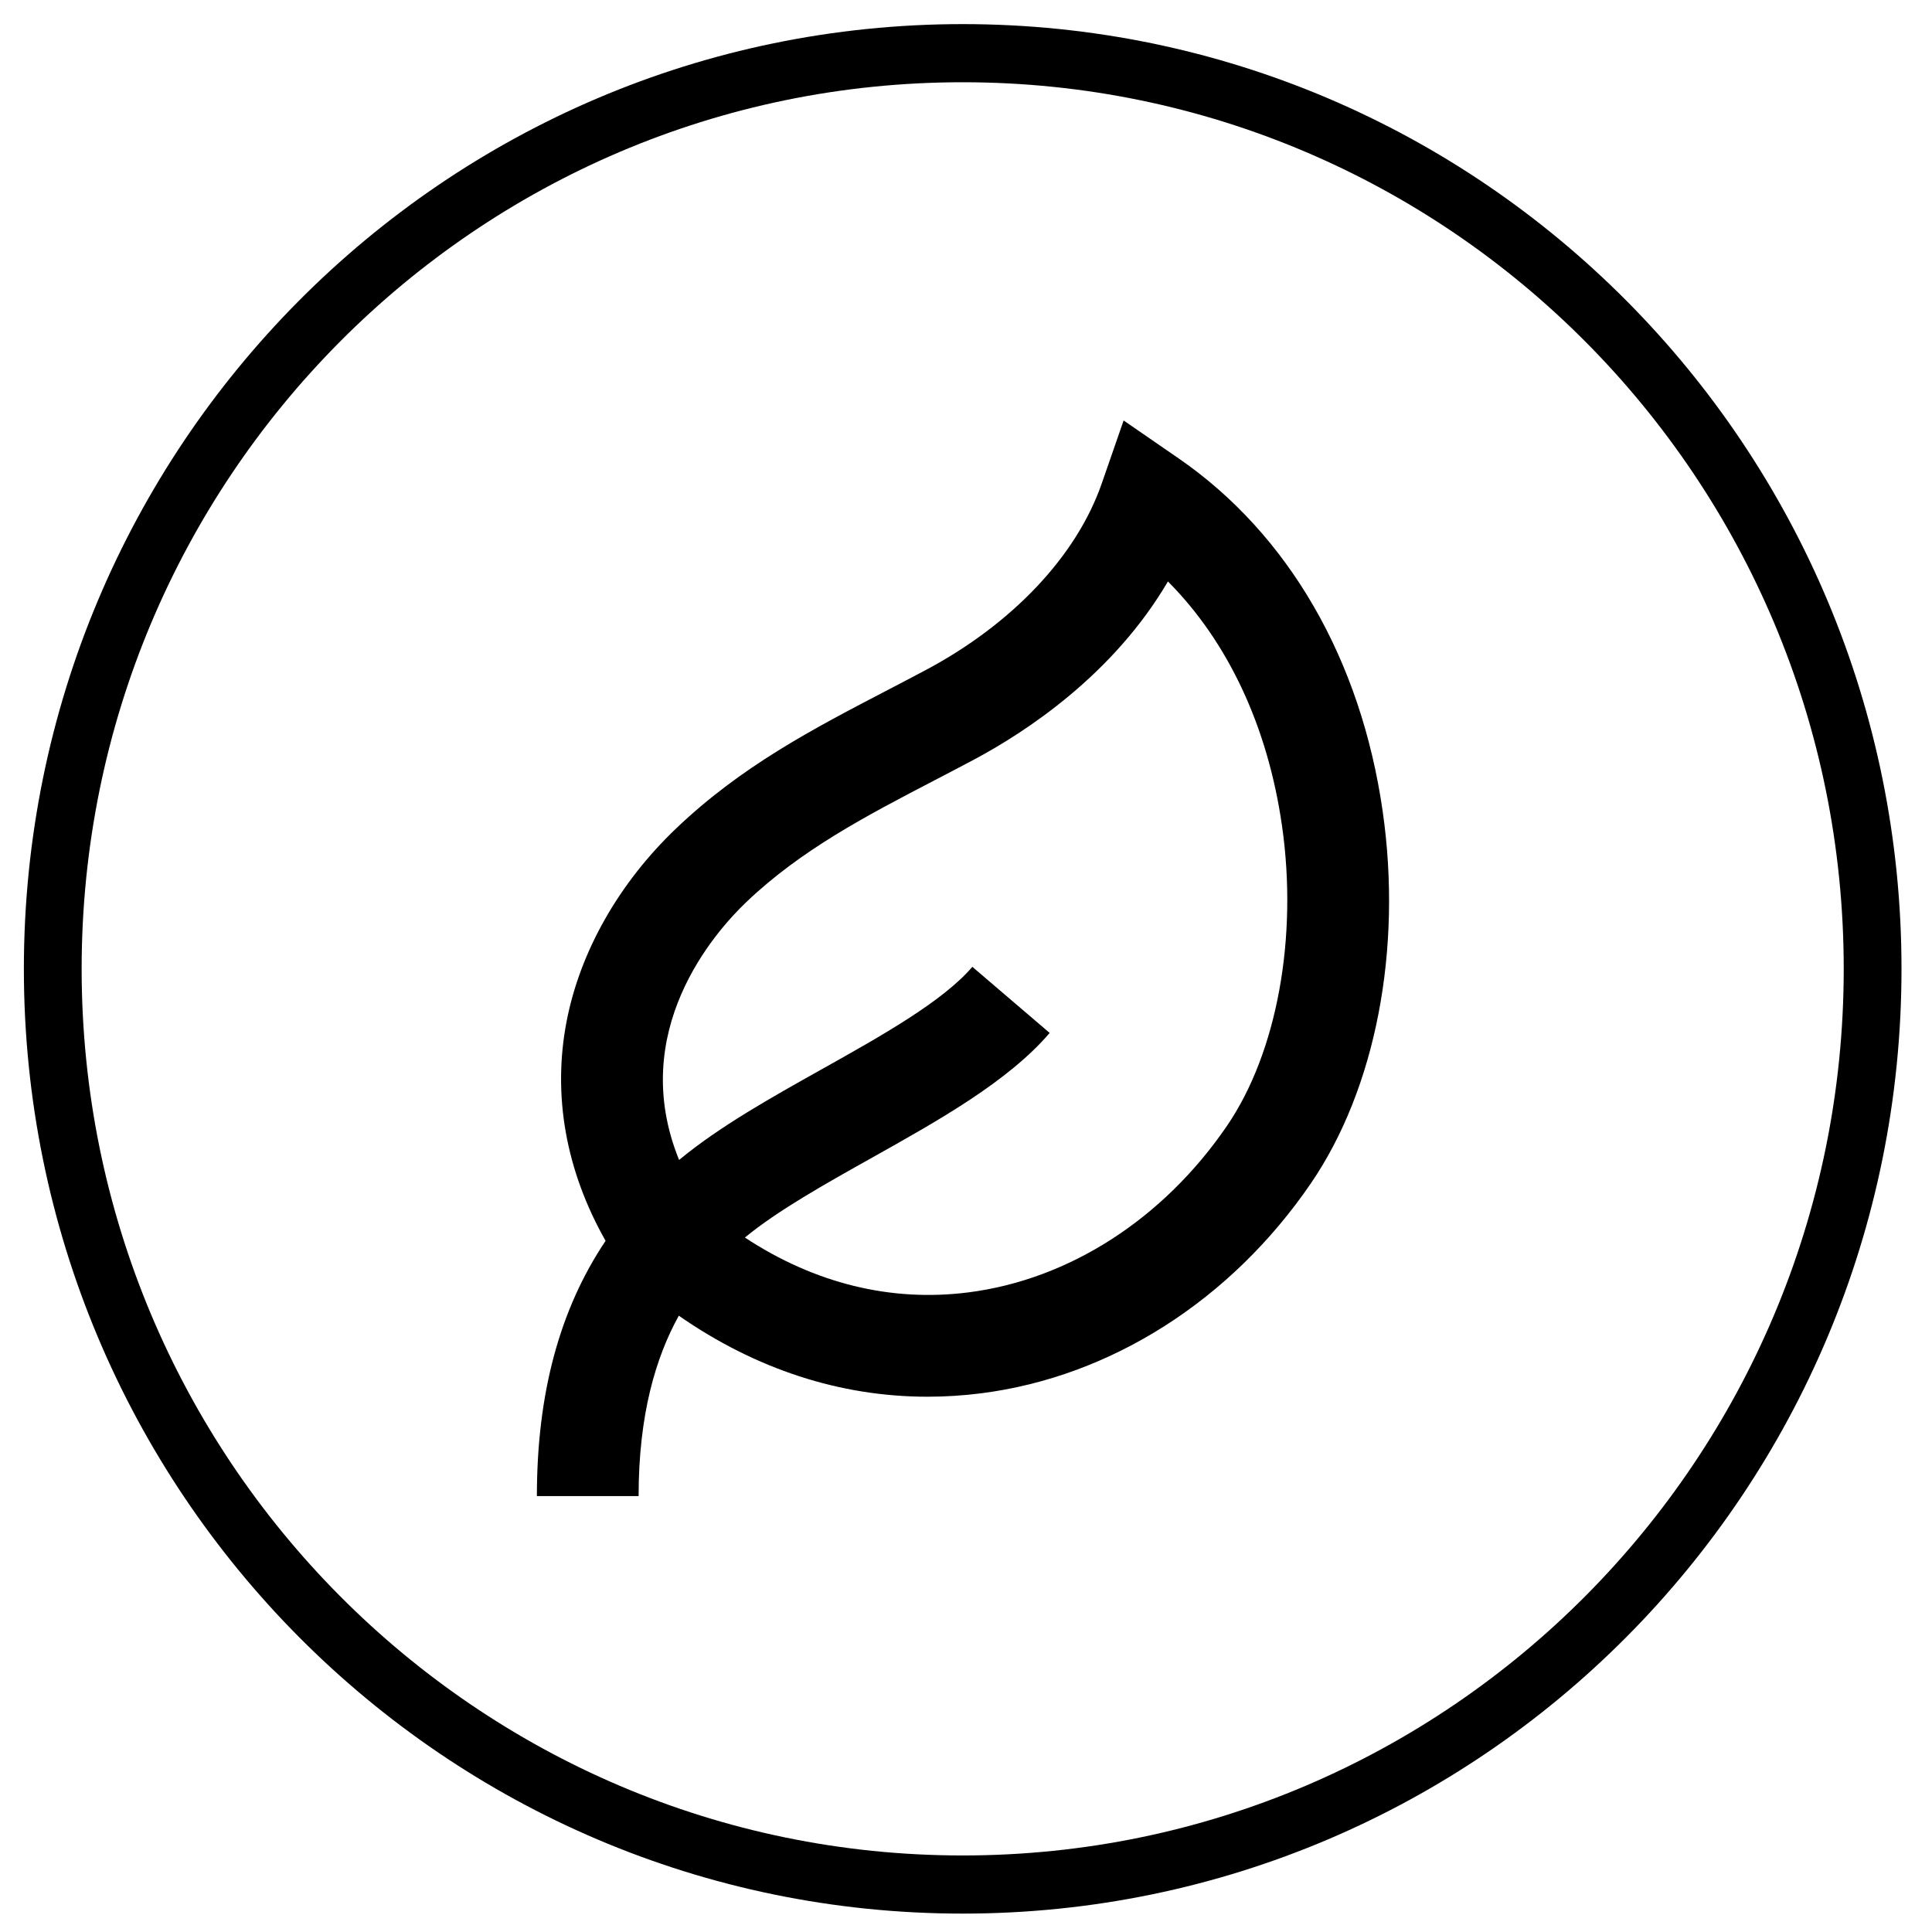
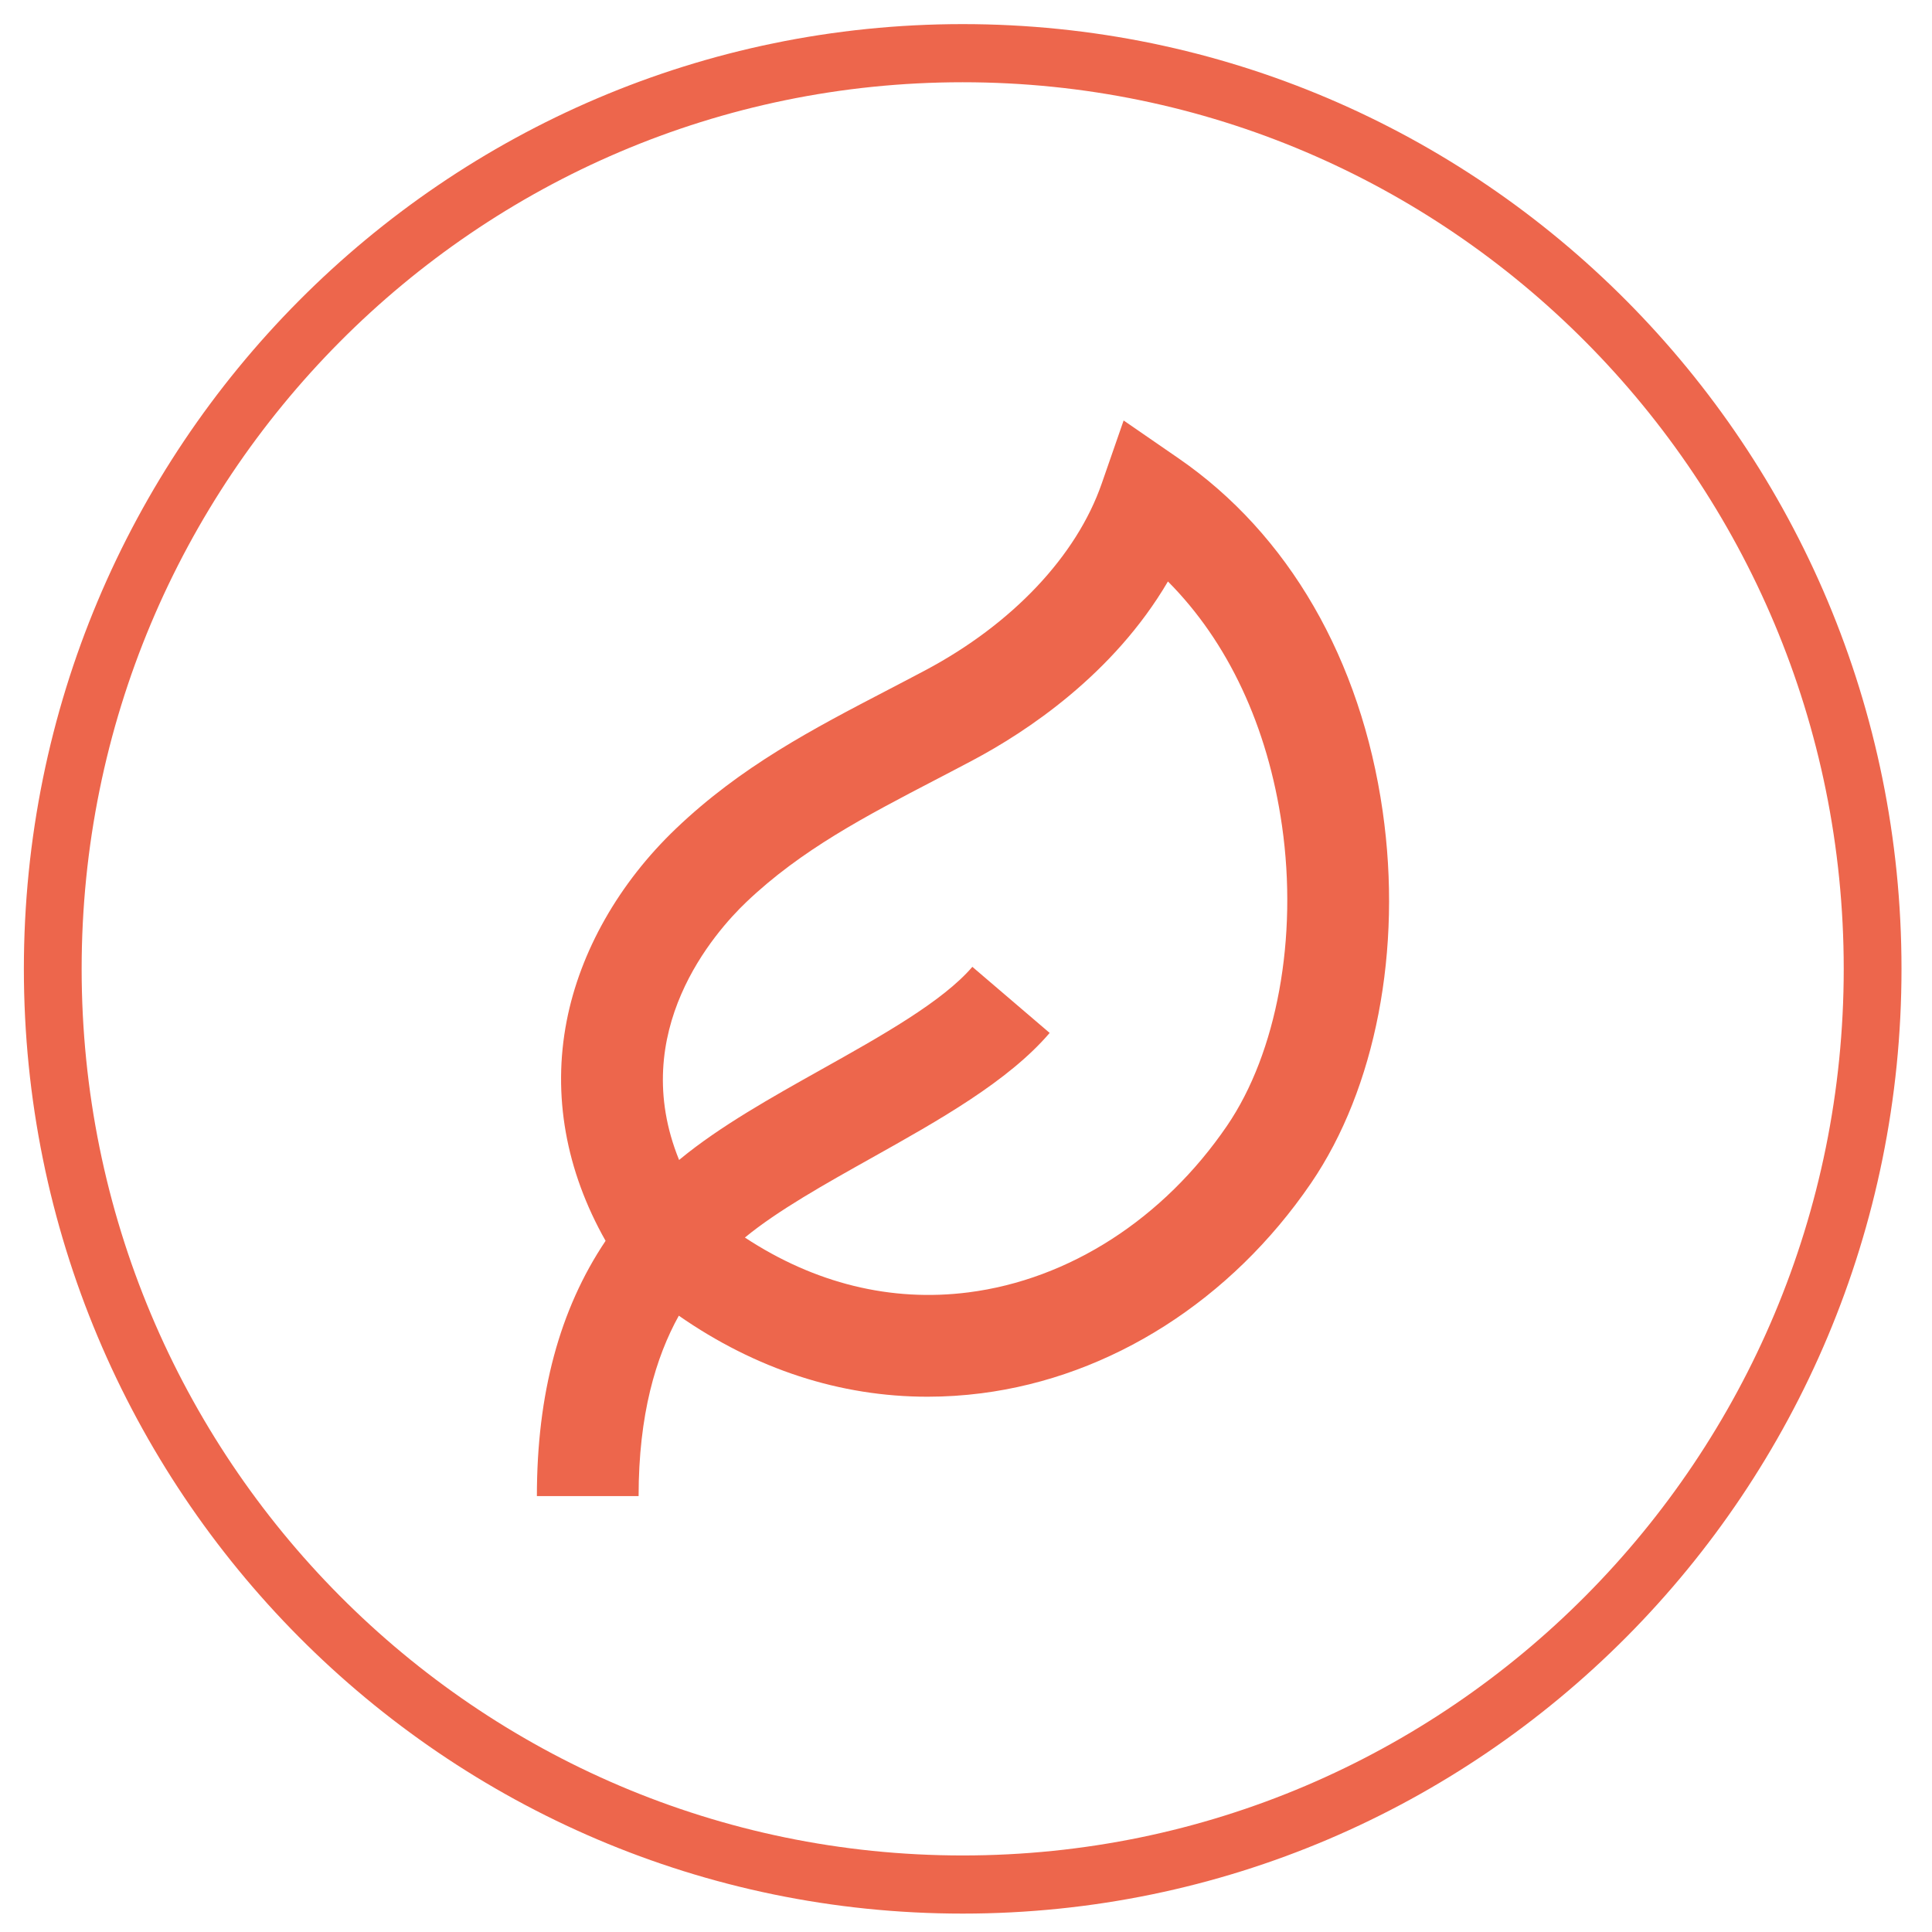
<svg xmlns="http://www.w3.org/2000/svg" viewBox="0 0 500 500">
  <defs />
  <g transform="matrix(0.816193, 0, 0, 0.816193, 32.69318, 40.61546)" style="">
-     <circle cx="253.821" cy="230.235" r="32.602" transform="matrix(8.849792, 0, 0, 8.905689, -1981.069, -1792.958)" fill="none" stroke="#000" style="stroke-width: 2.07px;" />
-     <path d="M 333.662 95.582 L 316.225 83.564 L 309.277 103.569 C 301.295 126.551 280.905 148.131 253.334 162.778 C 249.359 164.89 245.414 166.944 241.506 168.979 C 217.592 181.43 195.004 193.192 174.291 212.961 C 156.222 230.207 143.909 251.884 139.621 273.998 C 135.067 297.485 139.337 321.381 151.962 343.685 C 137.352 365.457 130.181 392.211 130.181 424.622 L 162.434 424.622 C 162.434 398.755 167.893 380.571 175.183 367.417 C 199.568 384.381 226.344 393.111 254.05 393.111 C 259.699 393.111 265.39 392.748 271.104 392.019 C 312.207 386.77 350.306 362.492 375.631 325.41 C 396.144 295.371 404.645 251.293 398.369 207.5 C 391.466 159.328 368.485 119.582 333.662 95.582 Z M 348.996 307.222 C 328.866 336.698 298.987 355.944 267.02 360.026 C 242.427 363.166 218.222 357.173 196.139 342.639 C 196.148 342.631 196.157 342.623 196.166 342.616 C 206.504 334.091 221.641 325.613 236.282 317.414 C 257.591 305.479 279.624 293.138 292.772 277.761 L 268.259 256.801 C 258.846 267.808 239.363 278.721 220.52 289.274 C 204.64 298.168 188.218 307.367 175.648 317.732 C 175.522 317.836 175.402 317.944 175.276 318.047 C 158.709 277.303 186.591 245.809 196.561 236.293 C 213.96 219.686 234.575 208.952 256.401 197.588 C 260.388 195.513 264.412 193.417 268.466 191.263 C 285.267 182.338 312.93 164.177 330.274 134.61 C 349.288 153.706 361.925 180.552 366.444 212.078 C 371.529 247.56 364.844 284.017 348.996 307.222 Z" style="" />
+     <circle cx="253.821" cy="230.235" r="32.602" transform="matrix(8.849792, 0, 0, 8.905689, -1981.069, -1792.958)" fill="none" stroke="#ed664c" style="stroke-width: 2.07px;" />
+     <path d="M 333.662 95.582 L 316.225 83.564 L 309.277 103.569 C 301.295 126.551 280.905 148.131 253.334 162.778 C 249.359 164.89 245.414 166.944 241.506 168.979 C 217.592 181.43 195.004 193.192 174.291 212.961 C 156.222 230.207 143.909 251.884 139.621 273.998 C 135.067 297.485 139.337 321.381 151.962 343.685 C 137.352 365.457 130.181 392.211 130.181 424.622 L 162.434 424.622 C 162.434 398.755 167.893 380.571 175.183 367.417 C 199.568 384.381 226.344 393.111 254.05 393.111 C 259.699 393.111 265.39 392.748 271.104 392.019 C 312.207 386.77 350.306 362.492 375.631 325.41 C 396.144 295.371 404.645 251.293 398.369 207.5 C 391.466 159.328 368.485 119.582 333.662 95.582 Z M 348.996 307.222 C 328.866 336.698 298.987 355.944 267.02 360.026 C 242.427 363.166 218.222 357.173 196.139 342.639 C 196.148 342.631 196.157 342.623 196.166 342.616 C 206.504 334.091 221.641 325.613 236.282 317.414 C 257.591 305.479 279.624 293.138 292.772 277.761 L 268.259 256.801 C 258.846 267.808 239.363 278.721 220.52 289.274 C 204.64 298.168 188.218 307.367 175.648 317.732 C 175.522 317.836 175.402 317.944 175.276 318.047 C 158.709 277.303 186.591 245.809 196.561 236.293 C 213.96 219.686 234.575 208.952 256.401 197.588 C 260.388 195.513 264.412 193.417 268.466 191.263 C 285.267 182.338 312.93 164.177 330.274 134.61 C 349.288 153.706 361.925 180.552 366.444 212.078 C 371.529 247.56 364.844 284.017 348.996 307.222 Z" style="" fill="#ed664c" />
  </g>
</svg>
